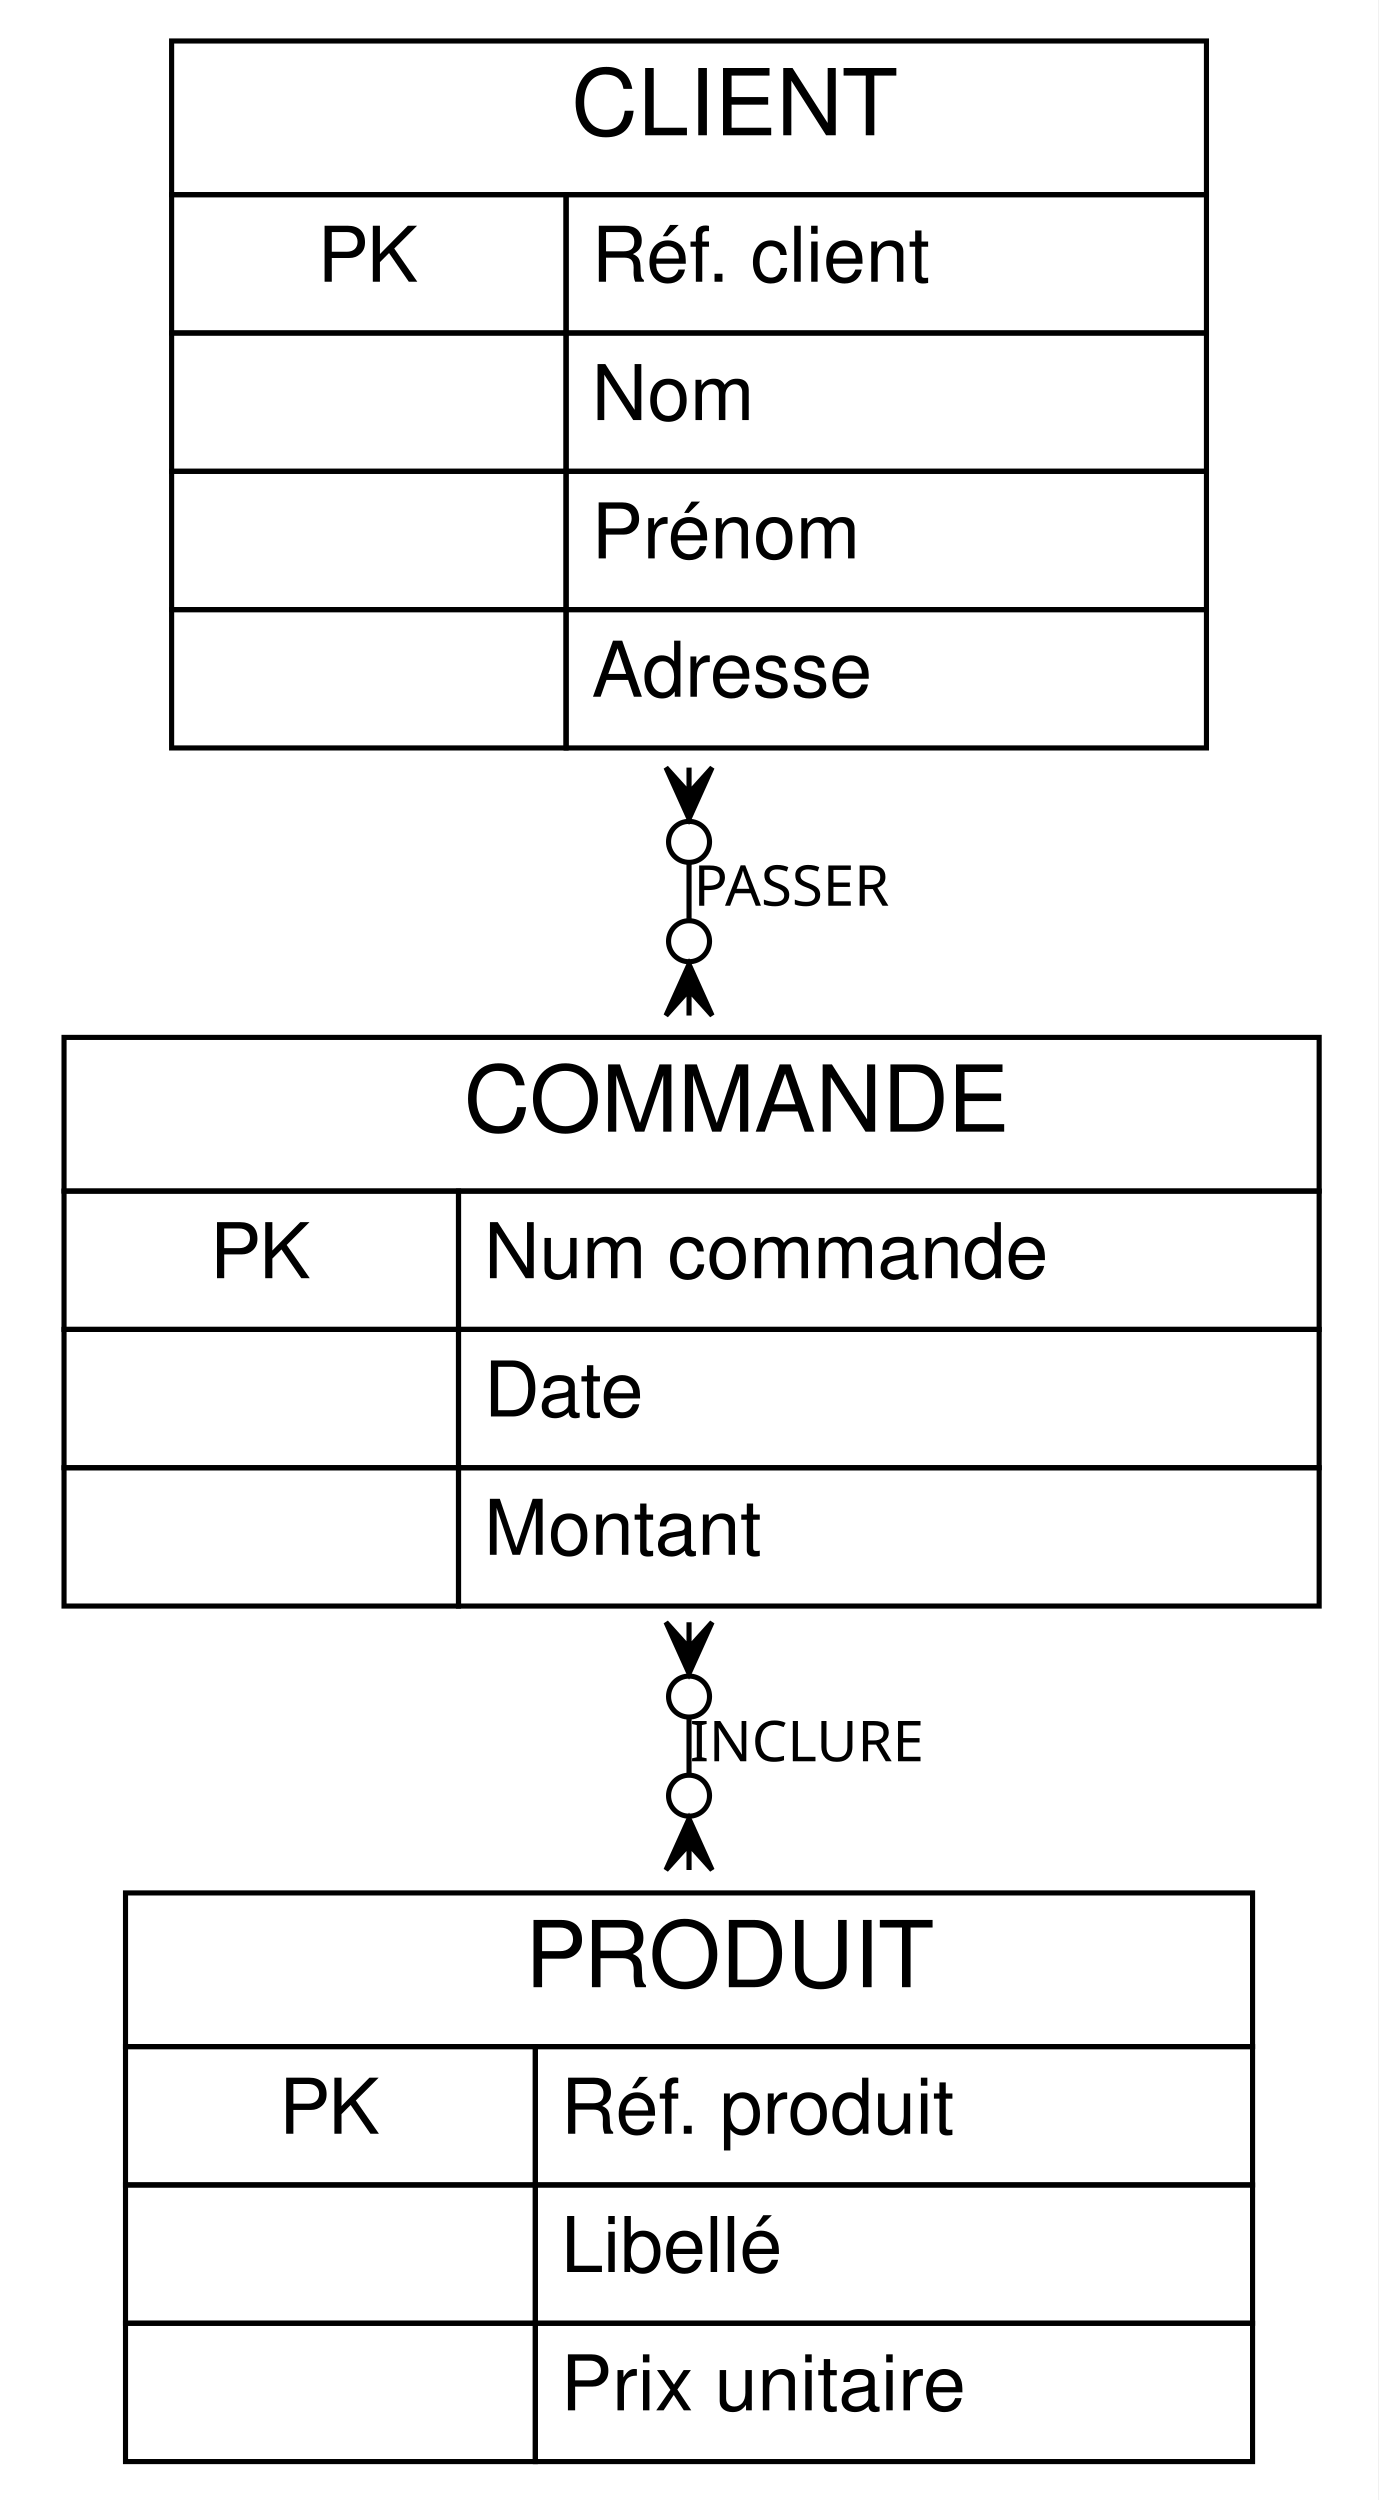
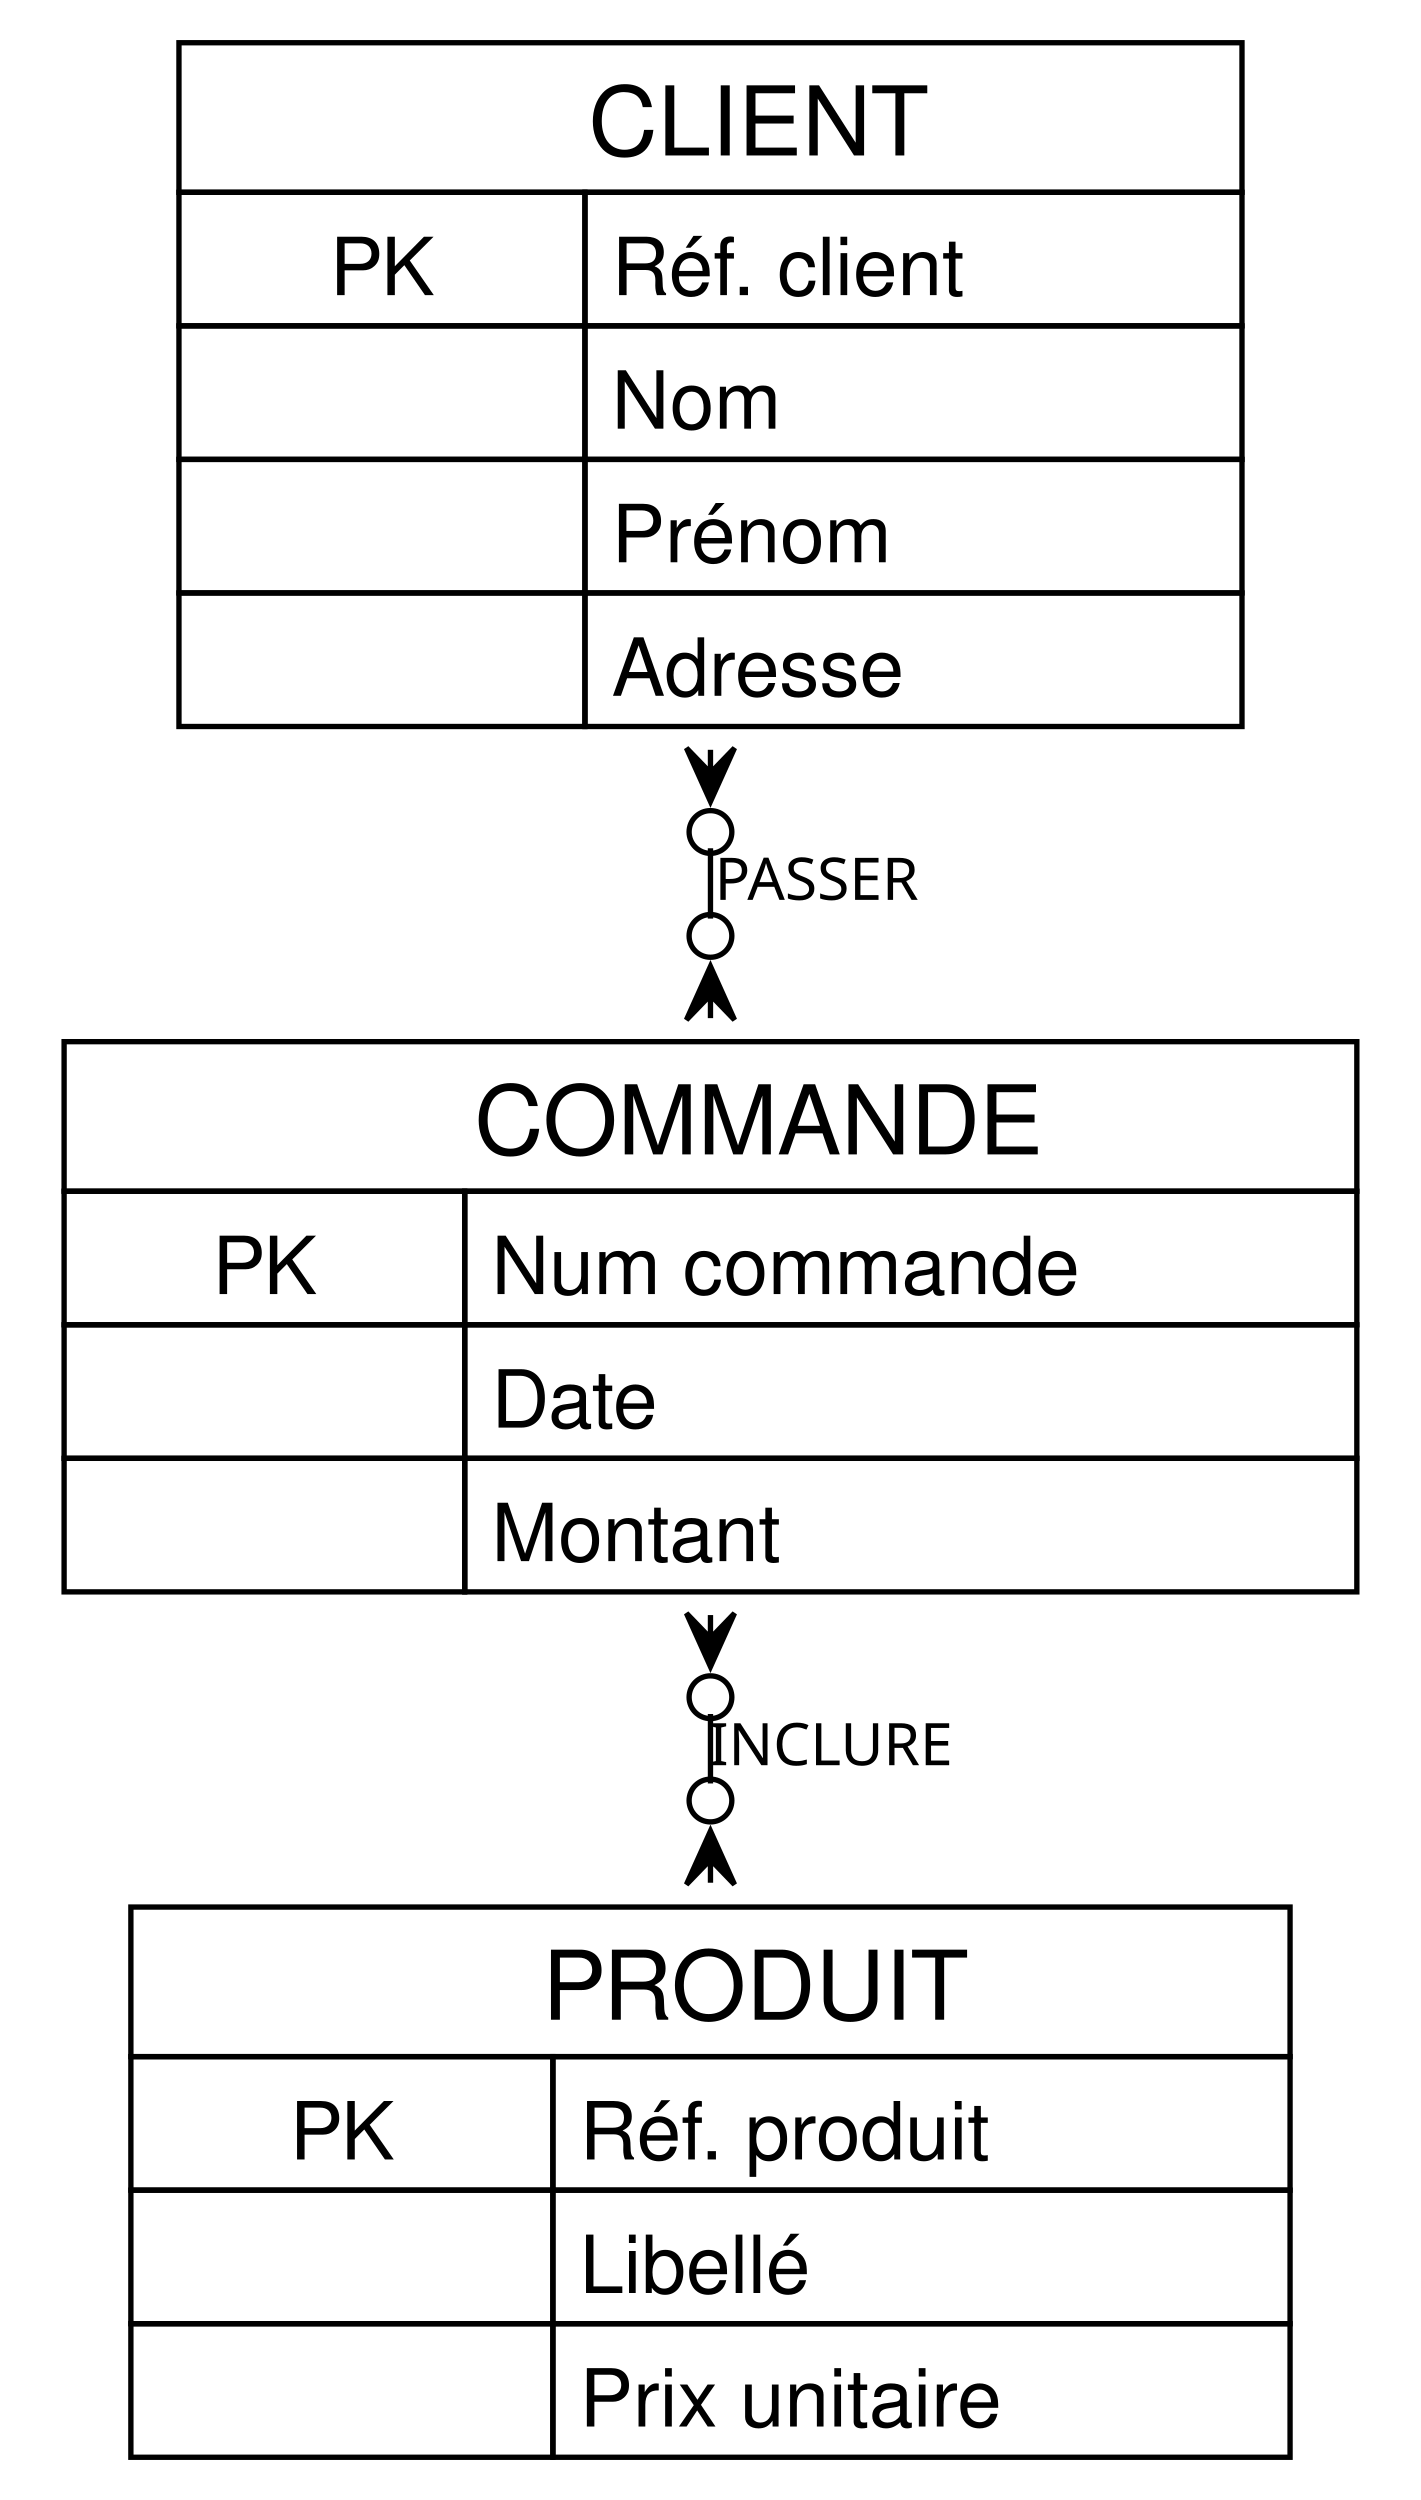
- <svg xmlns="http://www.w3.org/2000/svg" width="269pt" height="488pt" viewBox="0.00 0.00 269.00 488.00">
-   <g id="graph0" class="graph" transform="scale(1 1) rotate(0) translate(4 484)">
-     <polygon fill="#ffffff" stroke="none" points="-4,4 -4,-484 265,-484 265,4 -4,4" />
+ <svg xmlns="http://www.w3.org/2000/svg" width="266pt" height="468pt" viewBox="0.00 0.00 266.00 468.00">
+   <g id="graph0" class="graph" transform="scale(1 1) rotate(0) translate(4 464)">
+     <polygon fill="#ffffff" stroke="none" points="-4,4 -4,-464 262,-464 262,4 -4,4" />
    <g id="node1" class="node">
-       <polygon fill="#ffffff" stroke="none" points="29.5,-338 29.5,-476 231.5,-476 231.5,-338 29.5,-338" />
-       <polygon fill="#ffffff" stroke="none" points="29.5,-446 29.5,-476 231.5,-476 231.5,-446 29.5,-446" />
-       <polygon fill="none" stroke="#000000" points="29.5,-446 29.5,-476 231.5,-476 231.5,-446 29.5,-446" />
-       <text text-anchor="start" x="34.5" y="-457.6" font-family="Helvetica,sans-Serif" font-size="15.00" fill="#000000">                </text>
-       <text text-anchor="start" x="107.5" y="-457.6" font-family="Helvetica,sans-Serif" font-size="18.00" fill="#000000">CLIENT</text>
-       <text text-anchor="start" x="171.5" y="-457.6" font-family="Helvetica,sans-Serif" font-size="15.00" fill="#000000">            </text>
-       <polygon fill="none" stroke="#000000" points="29.5,-419 29.5,-446 106.5,-446 106.5,-419 29.5,-419" />
-       <text text-anchor="start" x="58" y="-429" font-family="Helvetica,sans-Serif" font-size="15.00" fill="#000000">PK</text>
-       <polygon fill="none" stroke="#000000" points="106.5,-419 106.5,-446 231.5,-446 231.5,-419 106.5,-419" />
-       <text text-anchor="start" x="111.5" y="-429" font-family="Helvetica,sans-Serif" font-size="15.00" fill="#000000">Réf. client</text>
-       <polygon fill="none" stroke="#000000" points="29.5,-392 29.5,-419 106.5,-419 106.5,-392 29.5,-392" />
-       <text text-anchor="start" x="65.5" y="-402" font-family="Helvetica,sans-Serif" font-size="15.00" fill="#000000"> </text>
-       <polygon fill="none" stroke="#000000" points="106.5,-392 106.5,-419 231.5,-419 231.5,-392 106.5,-392" />
-       <text text-anchor="start" x="111.5" y="-402" font-family="Helvetica,sans-Serif" font-size="15.00" fill="#000000">Nom</text>
-       <polygon fill="none" stroke="#000000" points="29.5,-365 29.5,-392 106.5,-392 106.5,-365 29.5,-365" />
-       <text text-anchor="start" x="65.5" y="-375" font-family="Helvetica,sans-Serif" font-size="15.00" fill="#000000"> </text>
-       <polygon fill="none" stroke="#000000" points="106.5,-365 106.5,-392 231.5,-392 231.5,-365 106.5,-365" />
-       <text text-anchor="start" x="111.5" y="-375" font-family="Helvetica,sans-Serif" font-size="15.00" fill="#000000">Prénom</text>
-       <polygon fill="none" stroke="#000000" points="29.5,-338 29.5,-365 106.5,-365 106.5,-338 29.5,-338" />
-       <text text-anchor="start" x="65.5" y="-348" font-family="Helvetica,sans-Serif" font-size="15.00" fill="#000000"> </text>
-       <polygon fill="none" stroke="#000000" points="106.5,-338 106.5,-365 231.5,-365 231.5,-338 106.5,-338" />
-       <text text-anchor="start" x="111.5" y="-348" font-family="Helvetica,sans-Serif" font-size="15.00" fill="#000000">Adresse</text>
+       <polygon fill="#ffffff" stroke="none" points="29.5,-328 29.5,-456 228.5,-456 228.5,-328 29.5,-328" />
+       <polygon fill="#ffffff" stroke="none" points="29.5,-428 29.5,-456 228.5,-456 228.5,-428 29.5,-428" />
+       <polygon fill="none" stroke="#000000" points="29.5,-428 29.5,-456 228.5,-456 228.5,-428 29.5,-428" />
+       <text text-anchor="start" x="34.12" y="-434.9" font-family="Helvetica,sans-Serif" font-size="15.00" fill="#000000">                </text>
+       <text text-anchor="start" x="106.12" y="-434.9" font-family="Helvetica,sans-Serif" font-size="18.00" fill="#000000">CLIENT</text>
+       <text text-anchor="start" x="169.88" y="-434.9" font-family="Helvetica,sans-Serif" font-size="15.00" fill="#000000">            </text>
+       <polygon fill="none" stroke="#000000" points="29.5,-403 29.5,-428 105.5,-428 105.5,-403 29.5,-403" />
+       <text text-anchor="start" x="57.75" y="-408.75" font-family="Helvetica,sans-Serif" font-size="15.00" fill="#000000">PK</text>
+       <polygon fill="none" stroke="#000000" points="105.5,-403 105.5,-428 228.5,-428 228.5,-403 105.5,-403" />
+       <text text-anchor="start" x="110.5" y="-408.75" font-family="Helvetica,sans-Serif" font-size="15.00" fill="#000000">Réf. client</text>
+       <polygon fill="none" stroke="#000000" points="29.5,-378 29.5,-403 105.5,-403 105.5,-378 29.5,-378" />
+       <text text-anchor="start" x="65.25" y="-383.75" font-family="Helvetica,sans-Serif" font-size="15.00" fill="#000000"> </text>
+       <polygon fill="none" stroke="#000000" points="105.5,-378 105.5,-403 228.5,-403 228.5,-378 105.5,-378" />
+       <text text-anchor="start" x="110.5" y="-383.75" font-family="Helvetica,sans-Serif" font-size="15.00" fill="#000000">Nom</text>
+       <polygon fill="none" stroke="#000000" points="29.5,-353 29.5,-378 105.5,-378 105.5,-353 29.5,-353" />
+       <text text-anchor="start" x="65.25" y="-358.75" font-family="Helvetica,sans-Serif" font-size="15.00" fill="#000000"> </text>
+       <polygon fill="none" stroke="#000000" points="105.5,-353 105.5,-378 228.5,-378 228.5,-353 105.5,-353" />
+       <text text-anchor="start" x="110.5" y="-358.75" font-family="Helvetica,sans-Serif" font-size="15.00" fill="#000000">Prénom</text>
+       <polygon fill="none" stroke="#000000" points="29.5,-328 29.5,-353 105.5,-353 105.5,-328 29.5,-328" />
+       <text text-anchor="start" x="65.25" y="-333.75" font-family="Helvetica,sans-Serif" font-size="15.00" fill="#000000"> </text>
+       <polygon fill="none" stroke="#000000" points="105.5,-328 105.5,-353 228.5,-353 228.5,-328 105.5,-328" />
+       <text text-anchor="start" x="110.5" y="-333.75" font-family="Helvetica,sans-Serif" font-size="15.00" fill="#000000">Adresse</text>
    </g>
    <g id="node2" class="node">
-       <polygon fill="#ffffff" stroke="none" points="8,-171 8,-282 253,-282 253,-171 8,-171" />
-       <polygon fill="#ffffff" stroke="none" points="8.5,-251.5 8.5,-281.5 253.5,-281.5 253.5,-251.5 8.5,-251.5" />
-       <polygon fill="none" stroke="#000000" points="8.5,-251.5 8.5,-281.5 253.5,-281.5 253.5,-251.5 8.5,-251.5" />
-       <text text-anchor="start" x="13.5" y="-263.1" font-family="Helvetica,sans-Serif" font-size="15.00" fill="#000000">                </text>
-       <text text-anchor="start" x="86.5" y="-263.1" font-family="Helvetica,sans-Serif" font-size="18.00" fill="#000000">COMMANDE</text>
-       <text text-anchor="start" x="193.5" y="-263.1" font-family="Helvetica,sans-Serif" font-size="15.00" fill="#000000">            </text>
-       <polygon fill="none" stroke="#000000" points="8.5,-224.5 8.5,-251.5 85.5,-251.5 85.5,-224.5 8.5,-224.5" />
-       <text text-anchor="start" x="37" y="-234.5" font-family="Helvetica,sans-Serif" font-size="15.00" fill="#000000">PK</text>
-       <polygon fill="none" stroke="#000000" points="85.5,-224.5 85.5,-251.5 253.5,-251.5 253.5,-224.5 85.5,-224.5" />
-       <text text-anchor="start" x="90.5" y="-234.5" font-family="Helvetica,sans-Serif" font-size="15.00" fill="#000000">Num commande</text>
-       <polygon fill="none" stroke="#000000" points="8.5,-197.5 8.5,-224.5 85.5,-224.5 85.5,-197.5 8.5,-197.5" />
-       <text text-anchor="start" x="44.5" y="-207.5" font-family="Helvetica,sans-Serif" font-size="15.00" fill="#000000"> </text>
-       <polygon fill="none" stroke="#000000" points="85.5,-197.5 85.5,-224.5 253.5,-224.5 253.5,-197.5 85.5,-197.5" />
-       <text text-anchor="start" x="90.5" y="-207.5" font-family="Helvetica,sans-Serif" font-size="15.00" fill="#000000">Date</text>
-       <polygon fill="none" stroke="#000000" points="8.5,-170.5 8.5,-197.5 85.5,-197.5 85.5,-170.5 8.5,-170.5" />
-       <text text-anchor="start" x="44.5" y="-180.5" font-family="Helvetica,sans-Serif" font-size="15.00" fill="#000000"> </text>
-       <polygon fill="none" stroke="#000000" points="85.5,-170.5 85.5,-197.5 253.5,-197.5 253.5,-170.5 85.5,-170.5" />
-       <text text-anchor="start" x="90.5" y="-180.5" font-family="Helvetica,sans-Serif" font-size="15.00" fill="#000000">Montant</text>
+       <polygon fill="#ffffff" stroke="none" points="8,-166 8,-269 250,-269 250,-166 8,-166" />
+       <polygon fill="#ffffff" stroke="none" points="8,-241 8,-269 250,-269 250,-241 8,-241" />
+       <polygon fill="none" stroke="#000000" points="8,-241 8,-269 250,-269 250,-241 8,-241" />
+       <text text-anchor="start" x="12.75" y="-247.9" font-family="Helvetica,sans-Serif" font-size="15.00" fill="#000000">                </text>
+       <text text-anchor="start" x="84.75" y="-247.9" font-family="Helvetica,sans-Serif" font-size="18.00" fill="#000000">COMMANDE</text>
+       <text text-anchor="start" x="191.25" y="-247.9" font-family="Helvetica,sans-Serif" font-size="15.00" fill="#000000">            </text>
+       <polygon fill="none" stroke="#000000" points="8,-216 8,-241 83,-241 83,-216 8,-216" />
+       <text text-anchor="start" x="35.75" y="-221.75" font-family="Helvetica,sans-Serif" font-size="15.00" fill="#000000">PK</text>
+       <polygon fill="none" stroke="#000000" points="83,-216 83,-241 250,-241 250,-216 83,-216" />
+       <text text-anchor="start" x="88" y="-221.75" font-family="Helvetica,sans-Serif" font-size="15.00" fill="#000000">Num commande</text>
+       <polygon fill="none" stroke="#000000" points="8,-191 8,-216 83,-216 83,-191 8,-191" />
+       <text text-anchor="start" x="43.25" y="-196.75" font-family="Helvetica,sans-Serif" font-size="15.00" fill="#000000"> </text>
+       <polygon fill="none" stroke="#000000" points="83,-191 83,-216 250,-216 250,-191 83,-191" />
+       <text text-anchor="start" x="88" y="-196.75" font-family="Helvetica,sans-Serif" font-size="15.00" fill="#000000">Date</text>
+       <polygon fill="none" stroke="#000000" points="8,-166 8,-191 83,-191 83,-166 8,-166" />
+       <text text-anchor="start" x="43.25" y="-171.75" font-family="Helvetica,sans-Serif" font-size="15.00" fill="#000000"> </text>
+       <polygon fill="none" stroke="#000000" points="83,-166 83,-191 250,-191 250,-166 83,-166" />
+       <text text-anchor="start" x="88" y="-171.75" font-family="Helvetica,sans-Serif" font-size="15.00" fill="#000000">Montant</text>
    </g>
    <g id="edge1" class="edge">
-       <path fill="none" stroke="#000000" d="M130.5,-315.48C130.5,-311.85 130.5,-308.22 130.5,-304.62" />
-       <polygon fill="#000000" stroke="#000000" points="130.5,-324.17 126,-334.17 130.5,-329.17 130.5,-334.17 130.5,-334.17 130.5,-334.17 130.5,-329.17 135,-334.17 130.5,-324.17 130.5,-324.17" />
-       <ellipse fill="none" stroke="#000000" cx="130.5" cy="-319.67" rx="4" ry="4" />
-       <polygon fill="#000000" stroke="#000000" points="130.5,-295.77 135,-285.77 130.5,-290.77 130.5,-285.77 130.5,-285.77 130.5,-285.77 130.5,-290.77 126,-285.77 130.5,-295.77 130.5,-295.77" />
-       <ellipse fill="none" stroke="#000000" cx="130.5" cy="-300.27" rx="4" ry="4" />
-       <text text-anchor="middle" x="150.5" y="-307.2" font-family="Futura" font-size="11.00" fill="#000000">PASSER</text>
+       <path fill="none" stroke="#000000" d="M129,-305.21C129,-300.81 129,-296.4 129,-292.04" />
+       <polygon fill="#000000" stroke="#000000" points="129,-313.97 124.5,-323.97 129,-319.31 129,-323.64 129,-323.64 129,-323.64 129,-319.31 133.5,-323.97 129,-313.97" />
+       <ellipse fill="none" stroke="#000000" cx="129" cy="-308.25" rx="4" ry="4" />
+       <polygon fill="#000000" stroke="#000000" points="129,-283.08 133.5,-273.08 129,-277.74 129,-273.41 129,-273.41 129,-273.41 129,-277.74 124.5,-273.08 129,-283.08" />
+       <ellipse fill="none" stroke="#000000" cx="129" cy="-288.8" rx="4" ry="4" />
+       <text text-anchor="middle" x="148.88" y="-295.55" font-family="Futura" font-size="11.00" fill="#000000">PASSER</text>
    </g>
    <g id="node3" class="node">
-       <polygon fill="#ffffff" stroke="none" points="20.5,-4 20.5,-115 240.5,-115 240.5,-4 20.5,-4" />
-       <polygon fill="#ffffff" stroke="none" points="20.5,-84.5 20.5,-114.5 240.5,-114.5 240.5,-84.5 20.5,-84.5" />
-       <polygon fill="none" stroke="#000000" points="20.5,-84.5 20.5,-114.5 240.5,-114.5 240.5,-84.5 20.5,-84.5" />
-       <text text-anchor="start" x="25.5" y="-96.1" font-family="Helvetica,sans-Serif" font-size="15.00" fill="#000000">                </text>
-       <text text-anchor="start" x="98.5" y="-96.1" font-family="Helvetica,sans-Serif" font-size="18.00" fill="#000000">PRODUIT</text>
-       <text text-anchor="start" x="180.5" y="-96.1" font-family="Helvetica,sans-Serif" font-size="15.00" fill="#000000">            </text>
-       <polygon fill="none" stroke="#000000" points="20.5,-57.5 20.5,-84.5 100.5,-84.5 100.5,-57.5 20.5,-57.5" />
-       <text text-anchor="start" x="50.5" y="-67.5" font-family="Helvetica,sans-Serif" font-size="15.00" fill="#000000">PK</text>
-       <polygon fill="none" stroke="#000000" points="100.5,-57.5 100.5,-84.5 240.5,-84.5 240.5,-57.5 100.5,-57.5" />
-       <text text-anchor="start" x="105.5" y="-67.5" font-family="Helvetica,sans-Serif" font-size="15.00" fill="#000000">Réf. produit</text>
-       <polygon fill="none" stroke="#000000" points="20.5,-30.5 20.5,-57.5 100.5,-57.5 100.5,-30.5 20.5,-30.5" />
-       <text text-anchor="start" x="58" y="-40.5" font-family="Helvetica,sans-Serif" font-size="15.00" fill="#000000"> </text>
-       <polygon fill="none" stroke="#000000" points="100.5,-30.5 100.5,-57.5 240.5,-57.5 240.5,-30.5 100.5,-30.5" />
-       <text text-anchor="start" x="105.5" y="-40.5" font-family="Helvetica,sans-Serif" font-size="15.00" fill="#000000">Libellé</text>
-       <polygon fill="none" stroke="#000000" points="20.5,-3.5 20.5,-30.5 100.5,-30.5 100.5,-3.5 20.5,-3.5" />
-       <text text-anchor="start" x="58" y="-13.5" font-family="Helvetica,sans-Serif" font-size="15.00" fill="#000000"> </text>
-       <polygon fill="none" stroke="#000000" points="100.5,-3.5 100.5,-30.5 240.5,-30.5 240.5,-3.5 100.5,-3.5" />
-       <text text-anchor="start" x="105.5" y="-13.5" font-family="Helvetica,sans-Serif" font-size="15.00" fill="#000000">Prix unitaire</text>
+       <polygon fill="#ffffff" stroke="none" points="20.5,-4 20.5,-107 237.5,-107 237.5,-4 20.5,-4" />
+       <polygon fill="#ffffff" stroke="none" points="20.5,-79 20.5,-107 237.5,-107 237.5,-79 20.5,-79" />
+       <polygon fill="none" stroke="#000000" points="20.5,-79 20.5,-107 237.5,-107 237.5,-79 20.5,-79" />
+       <text text-anchor="start" x="25.5" y="-85.9" font-family="Helvetica,sans-Serif" font-size="15.00" fill="#000000">                </text>
+       <text text-anchor="start" x="97.5" y="-85.9" font-family="Helvetica,sans-Serif" font-size="18.00" fill="#000000">PRODUIT</text>
+       <text text-anchor="start" x="178.5" y="-85.9" font-family="Helvetica,sans-Serif" font-size="15.00" fill="#000000">            </text>
+       <polygon fill="none" stroke="#000000" points="20.5,-54 20.5,-79 99.5,-79 99.5,-54 20.5,-54" />
+       <text text-anchor="start" x="50.25" y="-59.75" font-family="Helvetica,sans-Serif" font-size="15.00" fill="#000000">PK</text>
+       <polygon fill="none" stroke="#000000" points="99.5,-54 99.5,-79 237.5,-79 237.5,-54 99.5,-54" />
+       <text text-anchor="start" x="104.5" y="-59.75" font-family="Helvetica,sans-Serif" font-size="15.00" fill="#000000">Réf. produit</text>
+       <polygon fill="none" stroke="#000000" points="20.5,-29 20.5,-54 99.5,-54 99.5,-29 20.5,-29" />
+       <text text-anchor="start" x="57.75" y="-34.75" font-family="Helvetica,sans-Serif" font-size="15.00" fill="#000000"> </text>
+       <polygon fill="none" stroke="#000000" points="99.5,-29 99.5,-54 237.5,-54 237.5,-29 99.5,-29" />
+       <text text-anchor="start" x="104.5" y="-34.75" font-family="Helvetica,sans-Serif" font-size="15.00" fill="#000000">Libellé</text>
+       <polygon fill="none" stroke="#000000" points="20.5,-4 20.5,-29 99.5,-29 99.5,-4 20.5,-4" />
+       <text text-anchor="start" x="57.75" y="-9.75" font-family="Helvetica,sans-Serif" font-size="15.00" fill="#000000"> </text>
+       <polygon fill="none" stroke="#000000" points="99.5,-4 99.5,-29 237.5,-29 237.5,-4 99.5,-4" />
+       <text text-anchor="start" x="104.5" y="-9.75" font-family="Helvetica,sans-Serif" font-size="15.00" fill="#000000">Prix unitaire</text>
    </g>
    <g id="edge2" class="edge">
-       <path fill="none" stroke="#000000" d="M130.5,-148.52C130.5,-144.95 130.5,-141.36 130.5,-137.79" />
-       <polygon fill="#000000" stroke="#000000" points="130.5,-157.33 126,-167.33 130.5,-162.33 130.5,-167.33 130.5,-167.33 130.5,-167.33 130.5,-162.33 135,-167.33 130.5,-157.33 130.5,-157.33" />
-       <ellipse fill="none" stroke="#000000" cx="130.5" cy="-152.83" rx="4" ry="4" />
-       <polygon fill="#000000" stroke="#000000" points="130.5,-128.98 135,-118.98 130.5,-123.98 130.5,-118.98 130.5,-118.98 130.5,-118.98 130.5,-123.98 126,-118.98 130.5,-128.98 130.5,-128.98" />
-       <ellipse fill="none" stroke="#000000" cx="130.5" cy="-133.48" rx="4" ry="4" />
-       <text text-anchor="middle" x="153.5" y="-140.2" font-family="Futura" font-size="11.00" fill="#000000">INCLURE</text>
+       <path fill="none" stroke="#000000" d="M129,-143.14C129,-138.82 129,-134.46 129,-130.14" />
+       <polygon fill="#000000" stroke="#000000" points="129,-152 124.5,-162 129,-157.33 129,-161.66 129,-161.66 129,-161.66 129,-157.33 133.5,-162 129,-152" />
+       <ellipse fill="none" stroke="#000000" cx="129" cy="-146.28" rx="4" ry="4" />
+       <polygon fill="#000000" stroke="#000000" points="129,-121.22 133.5,-111.22 129,-115.88 129,-111.55 129,-111.55 129,-111.55 129,-115.88 124.5,-111.22 129,-121.22" />
+       <ellipse fill="none" stroke="#000000" cx="129" cy="-126.94" rx="4" ry="4" />
+       <text text-anchor="middle" x="151.5" y="-133.55" font-family="Futura" font-size="11.00" fill="#000000">INCLURE</text>
    </g>
  </g>
</svg>
